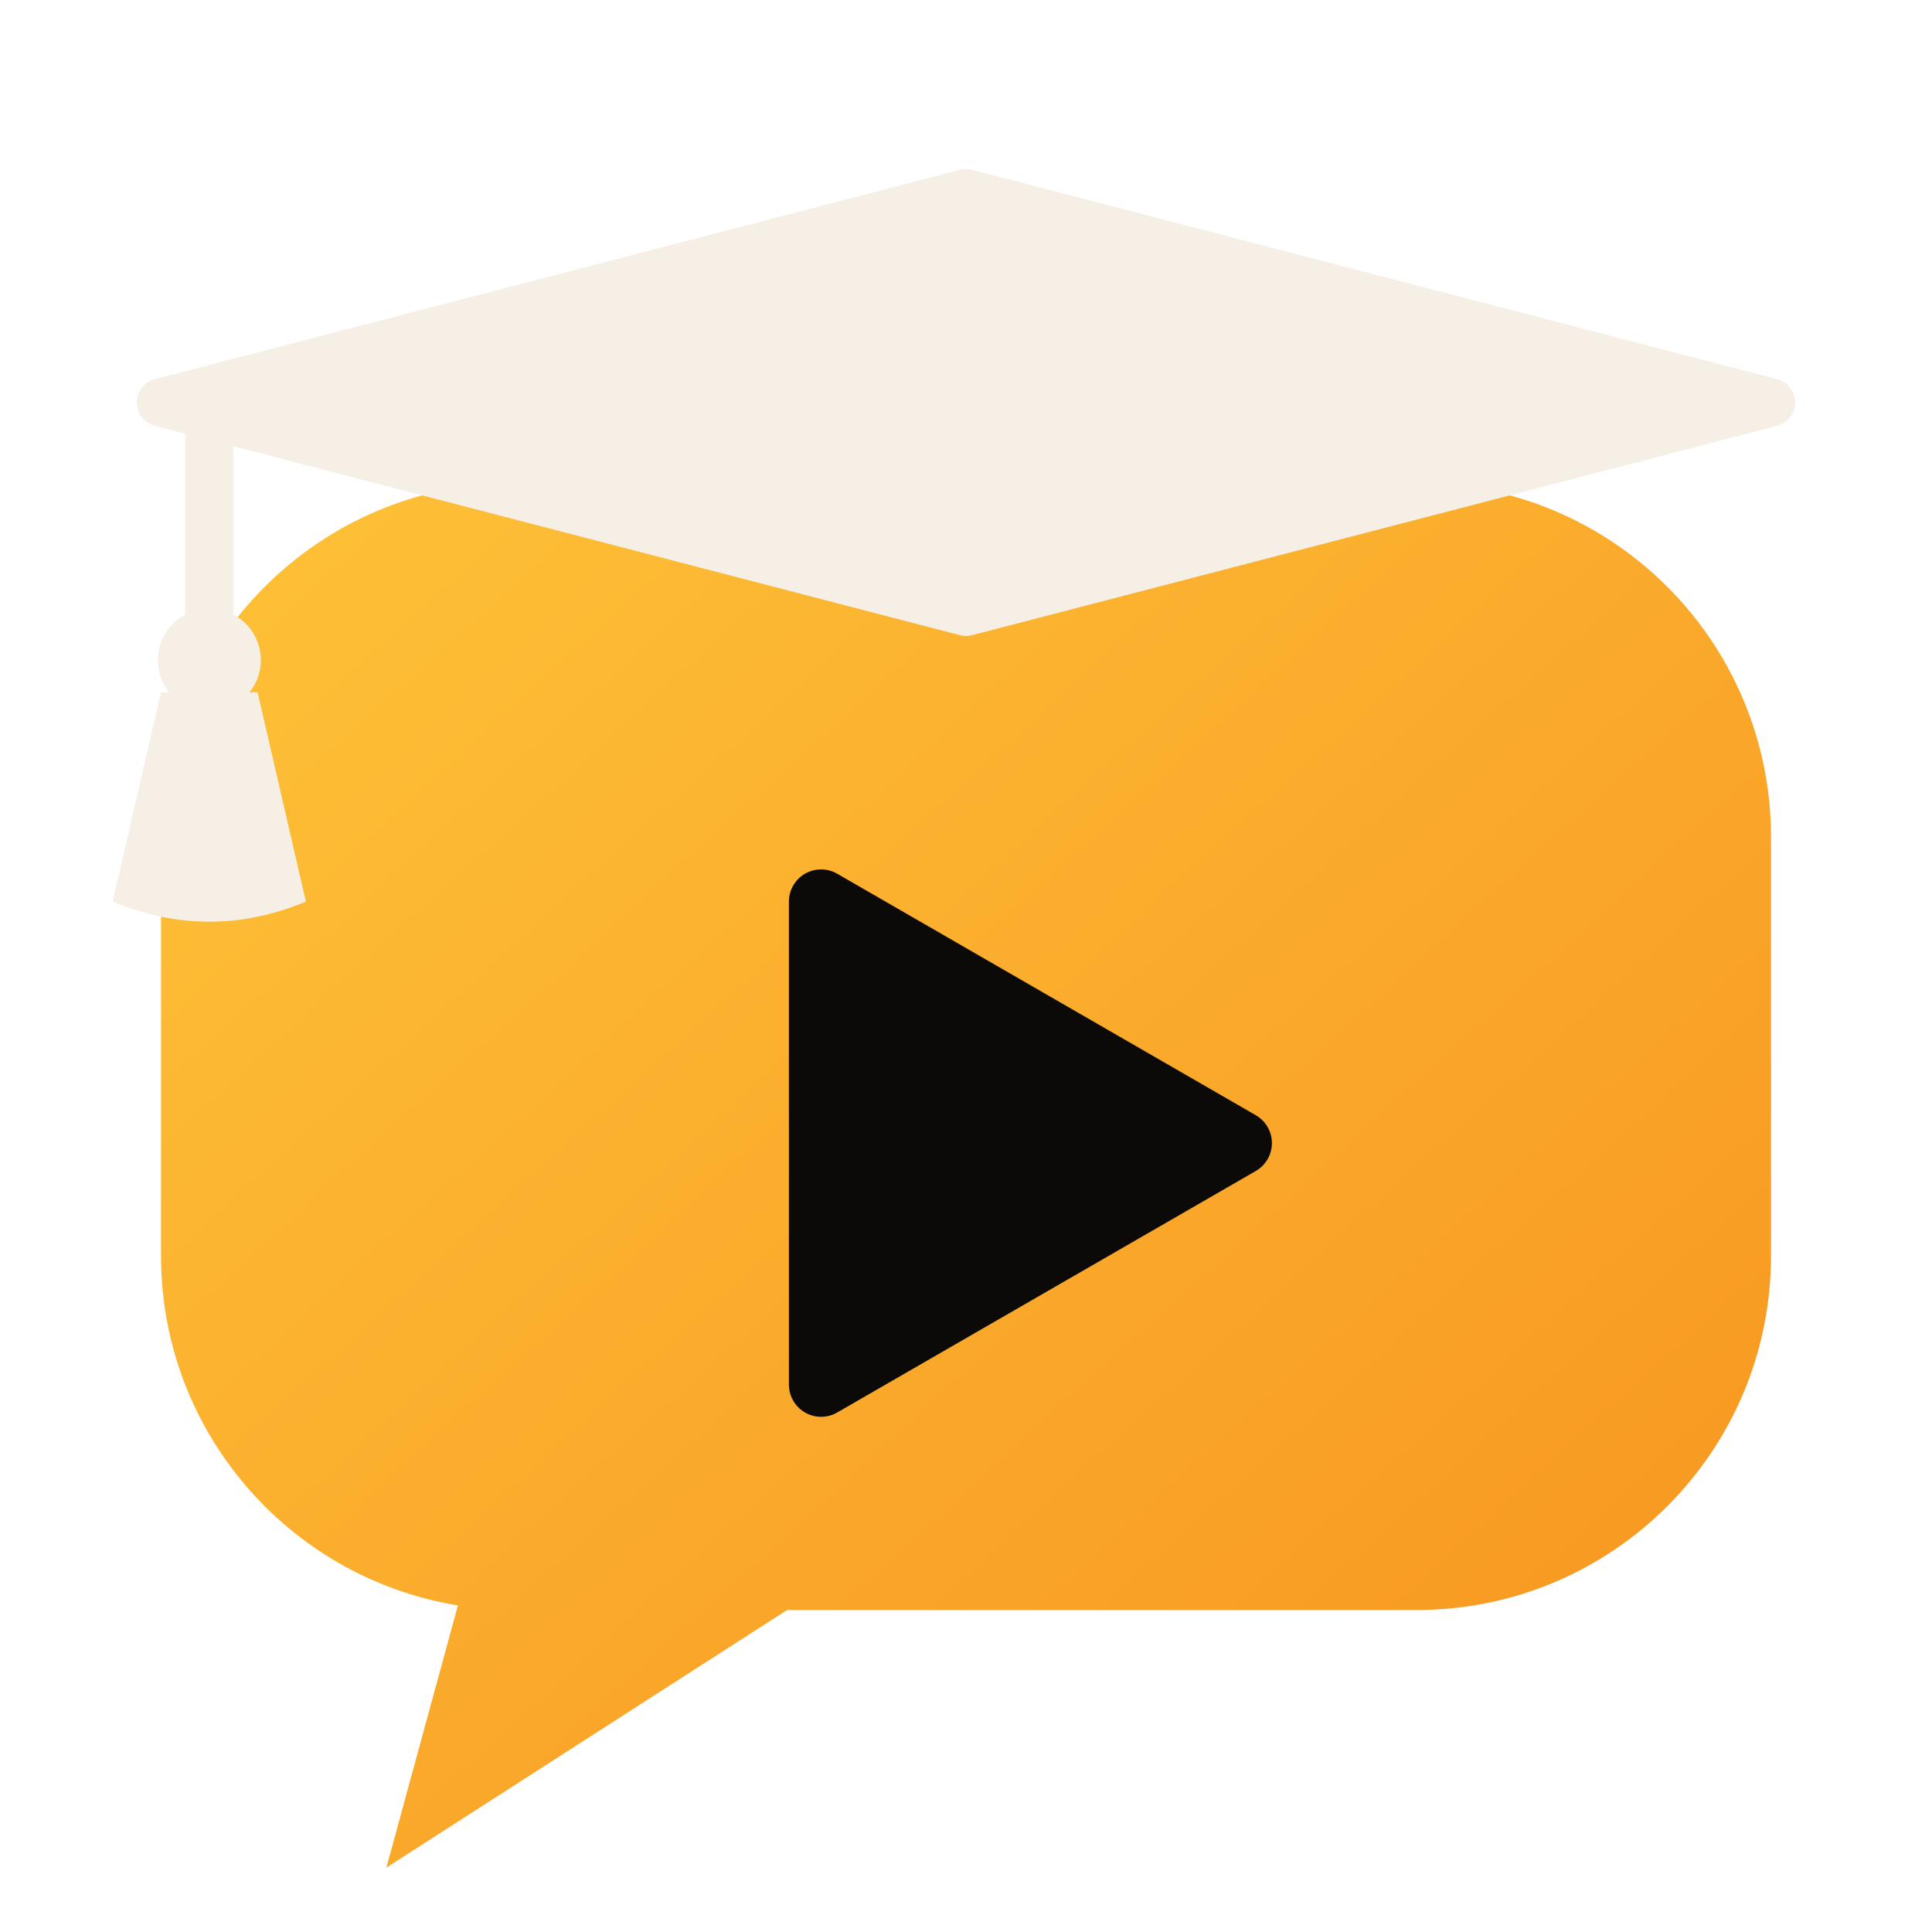
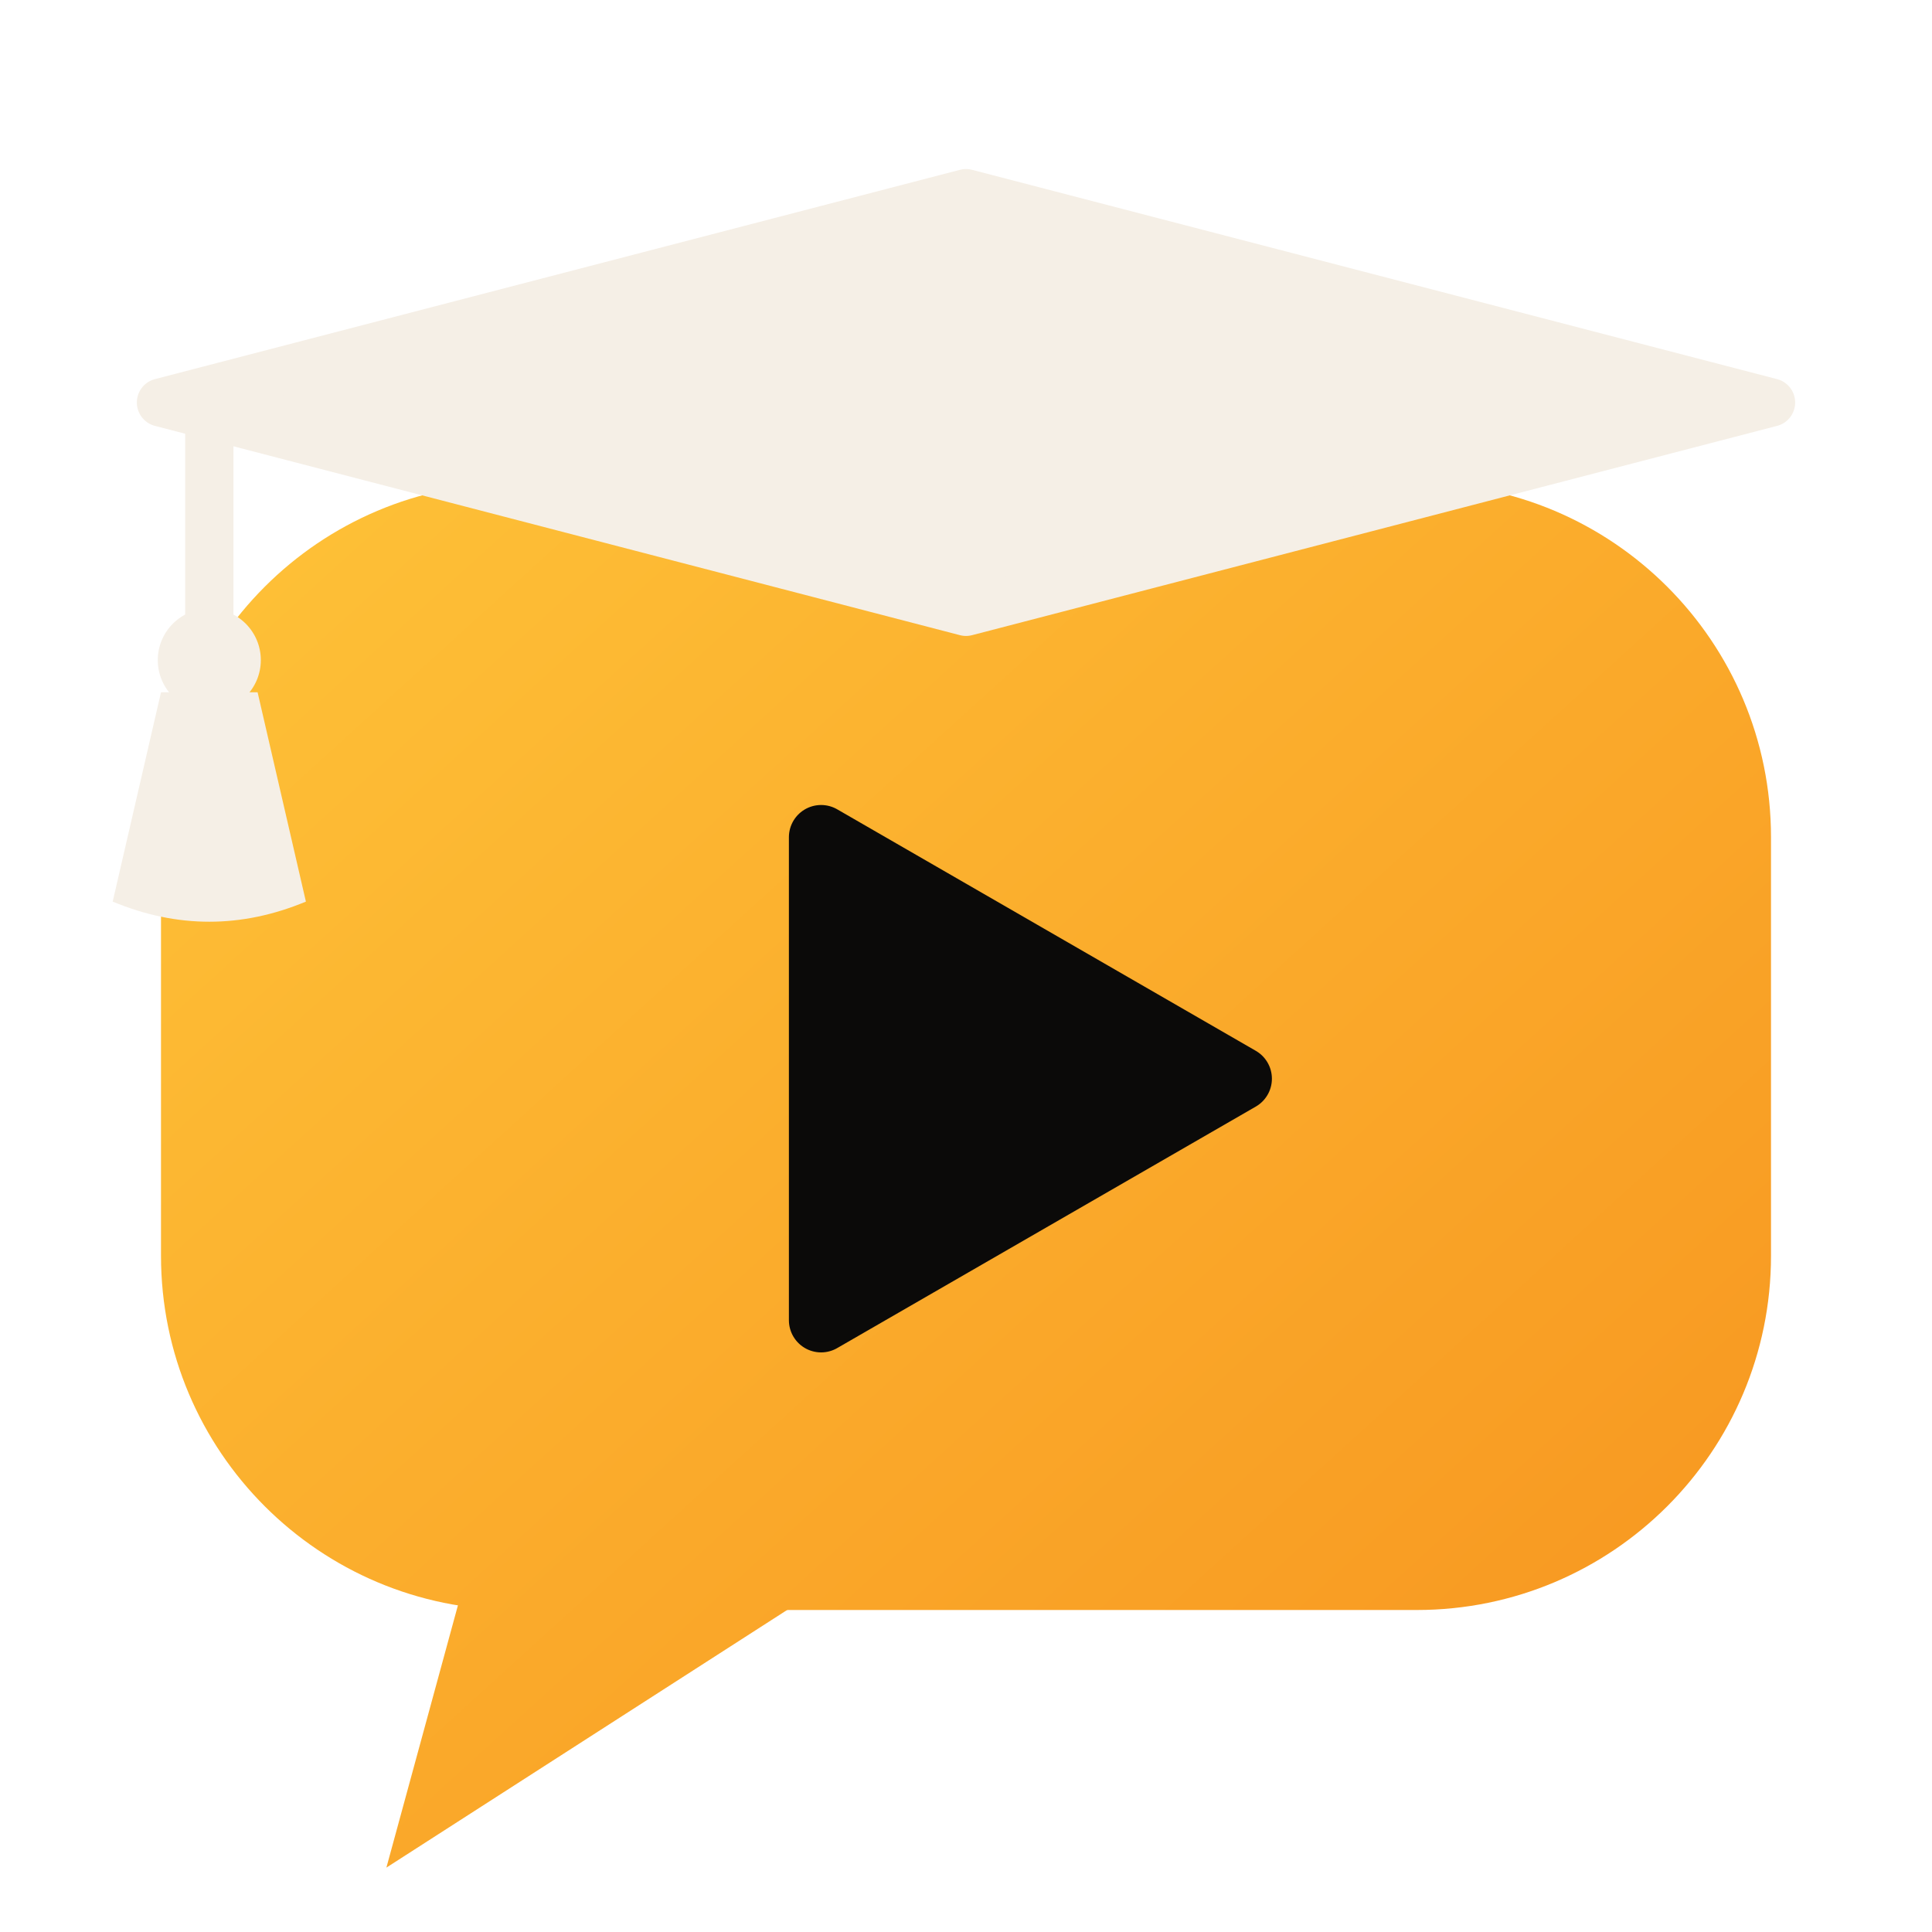
<svg xmlns="http://www.w3.org/2000/svg" width="512" height="512" viewBox="0 0 120 120">
  <defs>
    <linearGradient id="g" gradientUnits="userSpaceOnUse" x1="10" y1="6" x2="110" y2="116">
      <stop offset="0" stop-color="#FFC93C" />
      <stop offset="1" stop-color="#F7931E" />
    </linearGradient>
  </defs>
  <rect x="10" y="30" width="100" height="70" rx="22" fill="url(#g)" />
  <path d="M30 94 L24 116 L52 98 Z" fill="url(#g)" />
-   <path d="M51 56 L51 86 L77 71 Z" fill="#0B0A09" stroke="#0B0A09" stroke-width="4" stroke-linejoin="round" />
+   <path d="M51 52 L51 82 L77 67 Z" fill="#0B0A09" stroke="#0B0A09" stroke-width="4" stroke-linejoin="round" />
  <g transform="translate(0 6)">
    <polygon points="60,6 110,19 60,32 10,19" fill="#F5EFE6" stroke="#F5EFE6" stroke-width="3" stroke-linejoin="round" />
    <path d="M13 20 L13 34" stroke="#F5EFE6" stroke-width="3" stroke-linecap="round" />
    <circle cx="13" cy="35" r="3.2" fill="#F5EFE6" />
    <path d="M10 37 L16 37 L19 50 Q13 52.5 7 50 Z" fill="#F5EFE6" />
  </g>
</svg>
